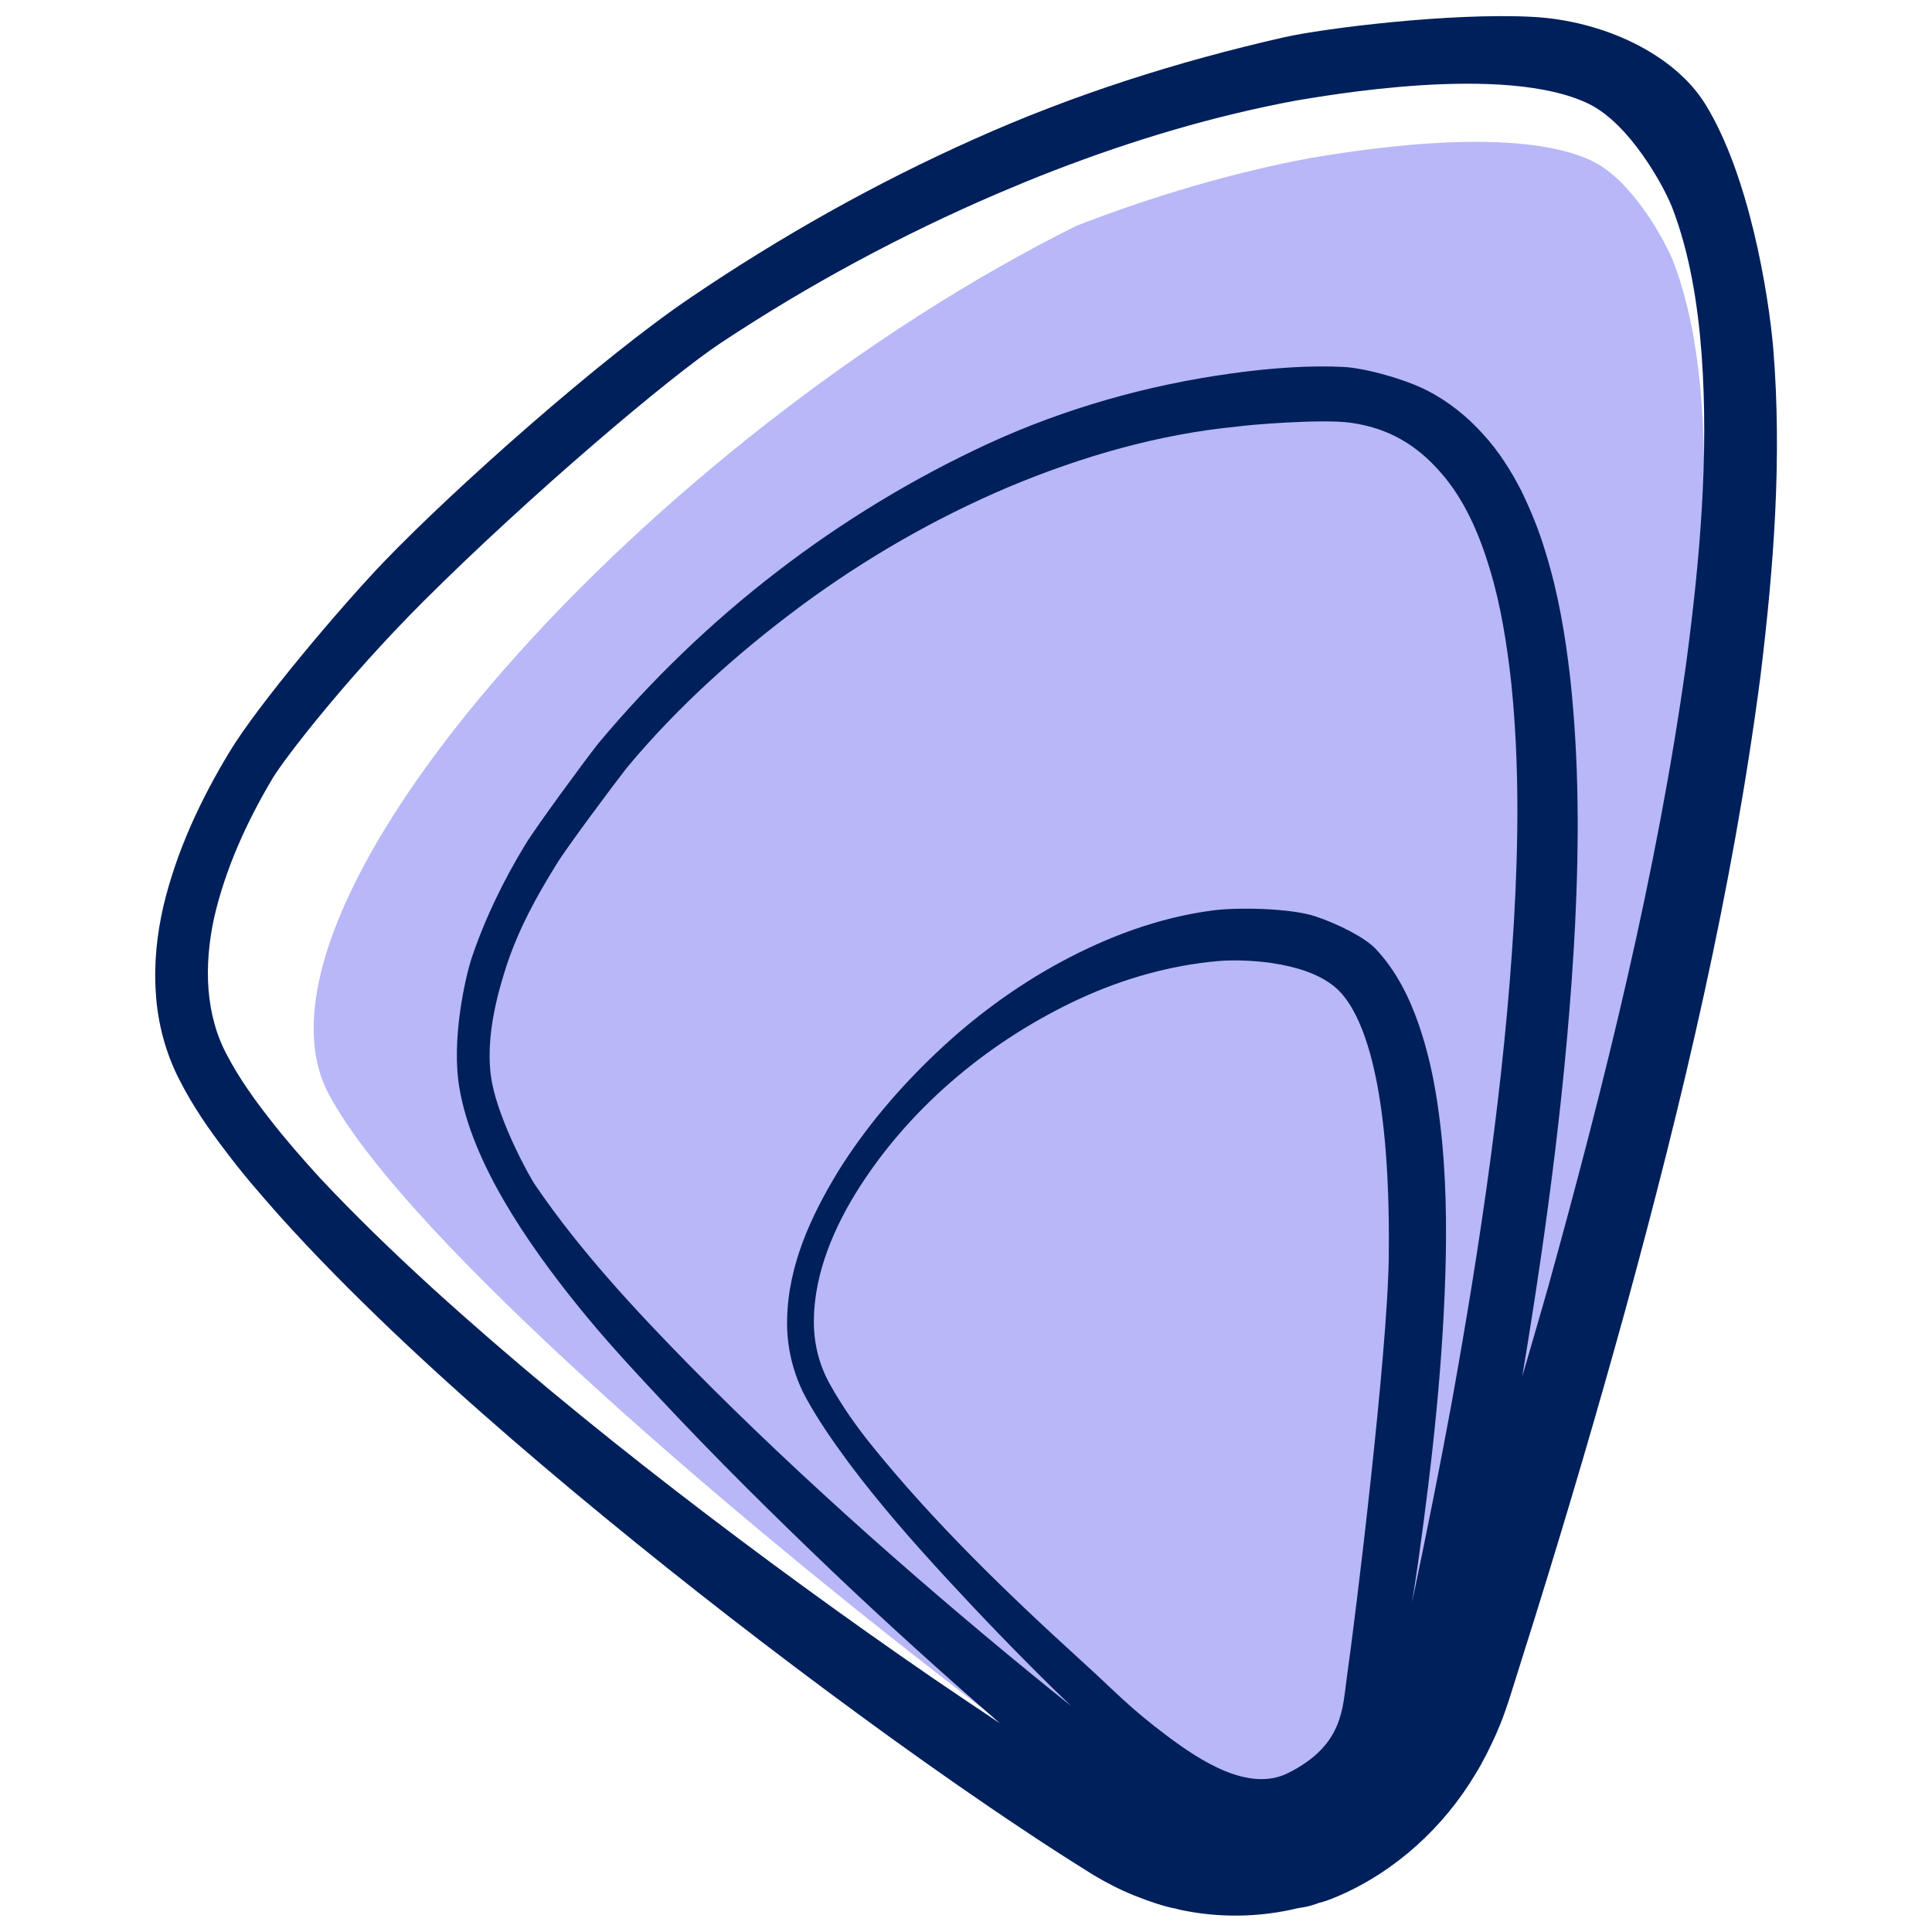
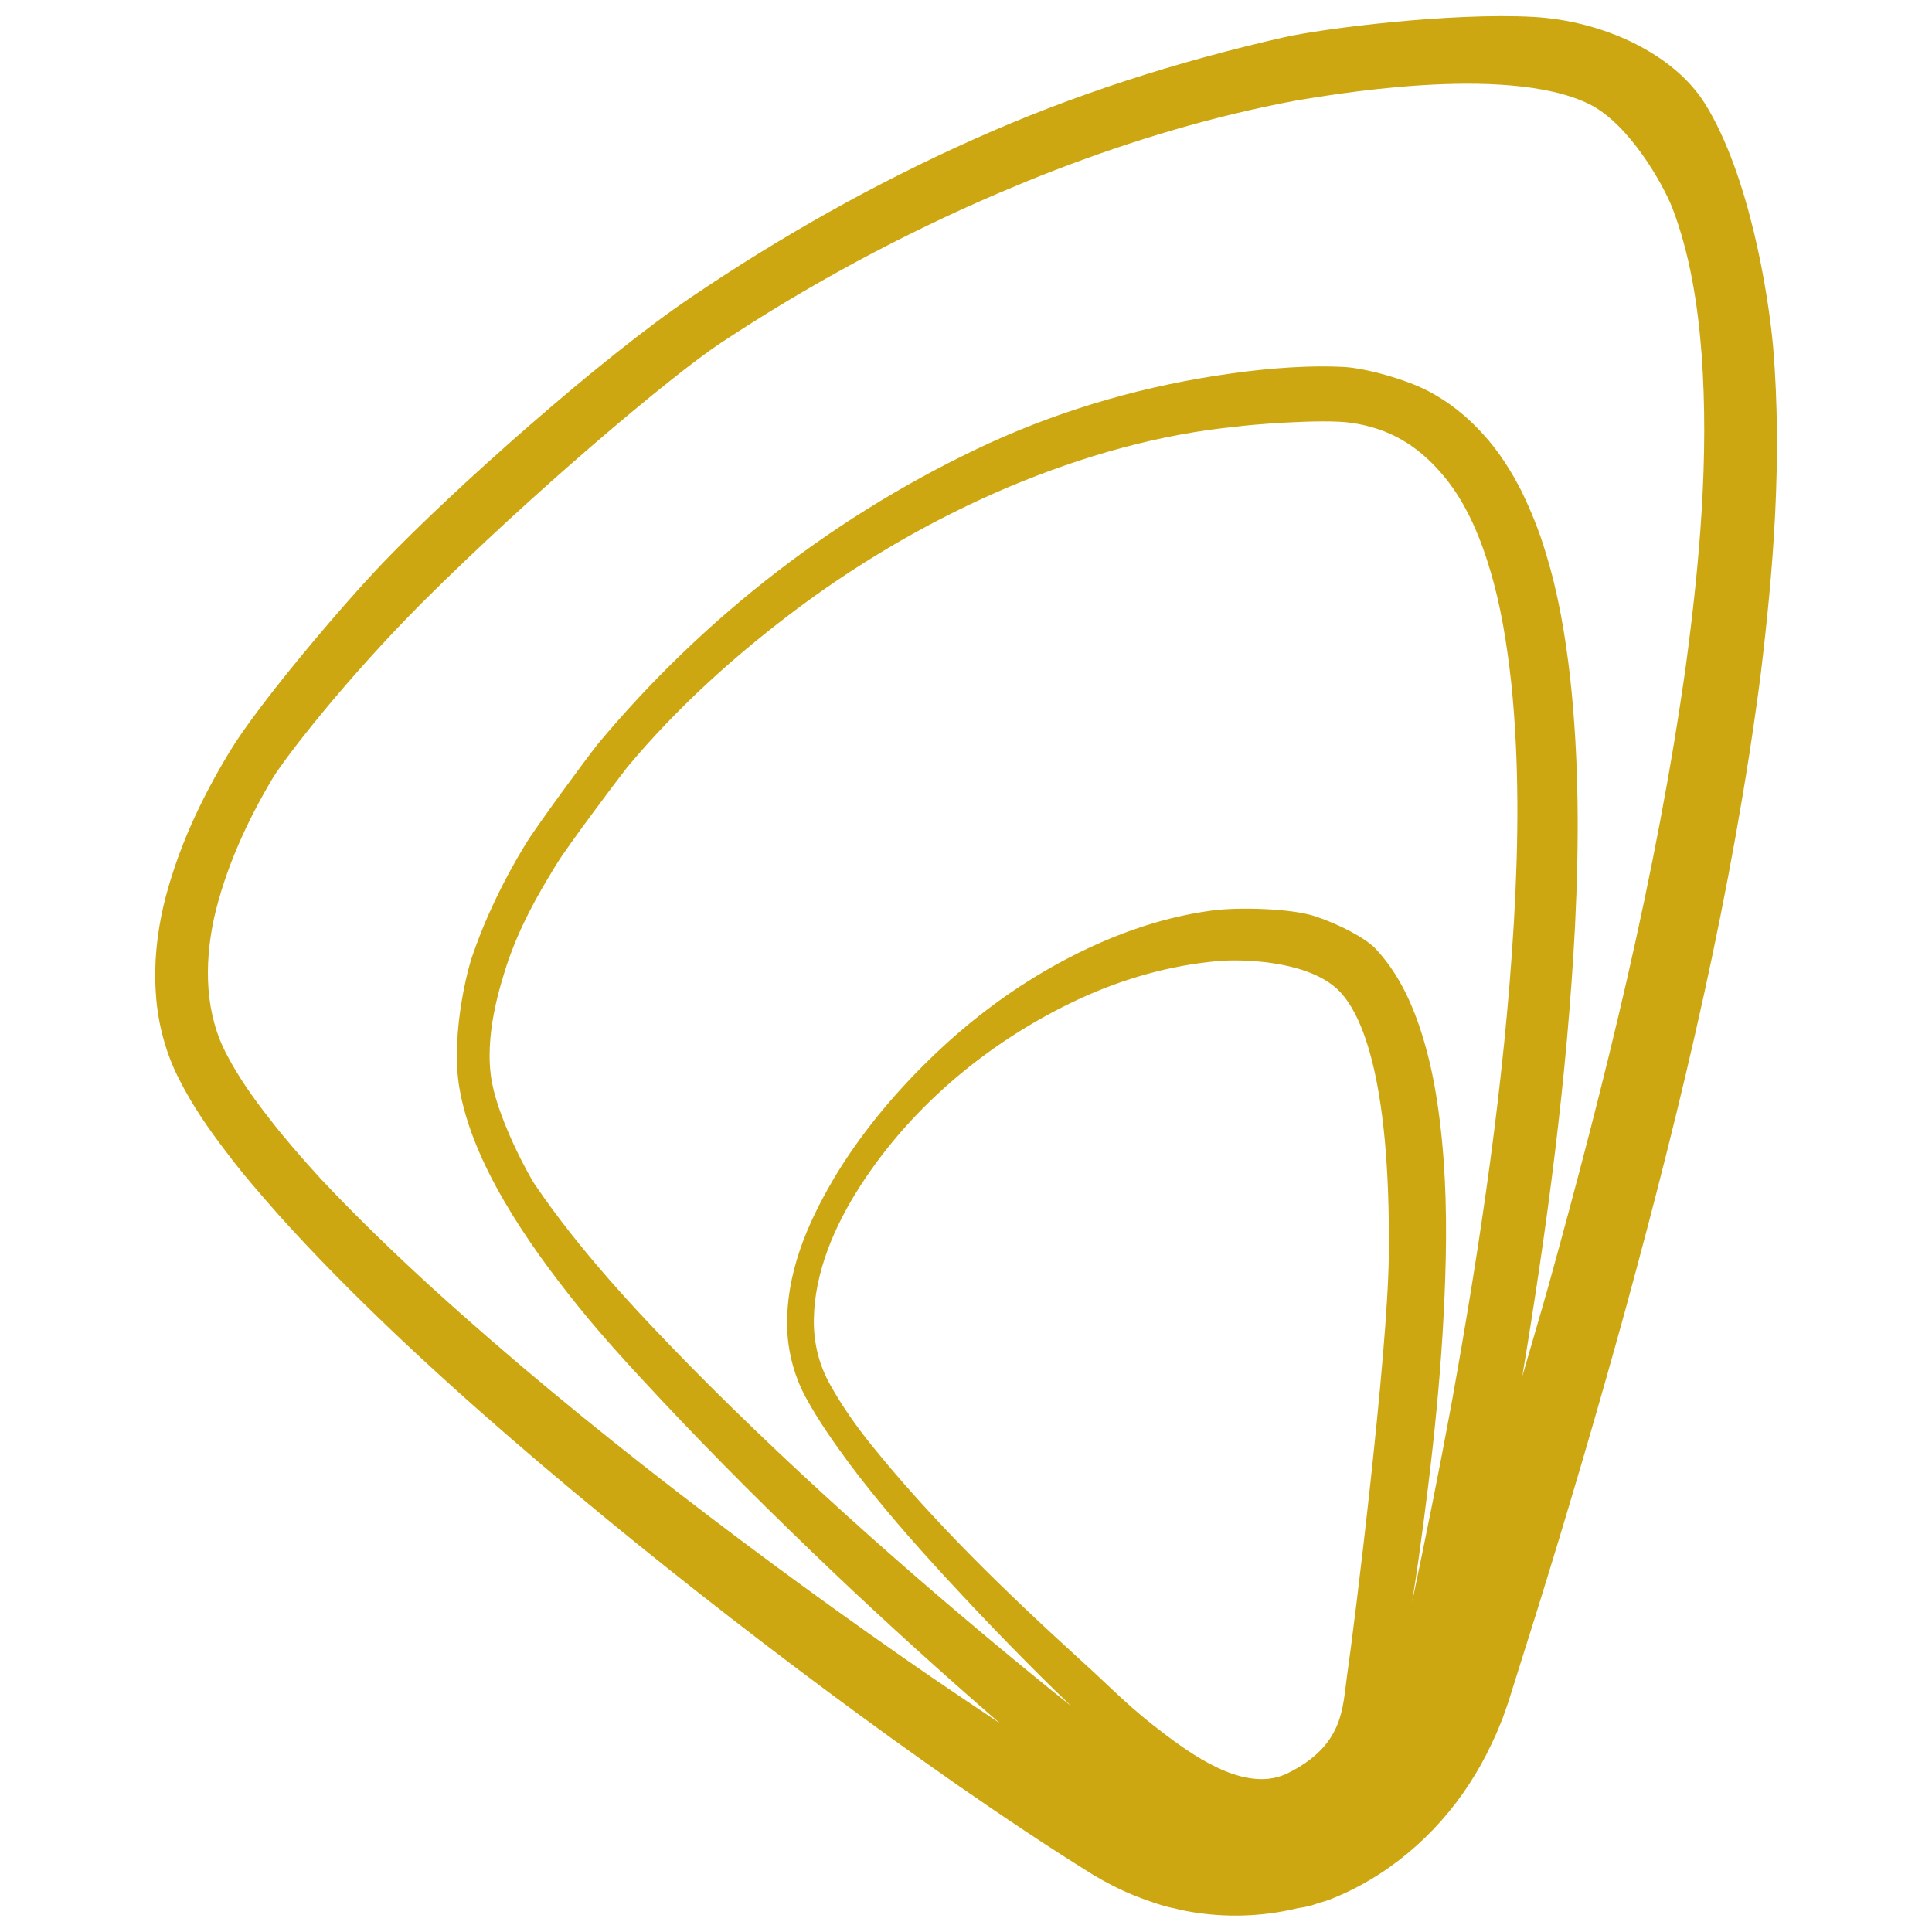
<svg xmlns="http://www.w3.org/2000/svg" version="1.1" id="Layer_1" x="0px" y="0px" viewBox="0 0 120 120" style="enable-background:new 0 0 120 120;" xml:space="preserve">
-   <style type="text/css">
+   <defs id="defs13" />
+   <style type="text/css" id="style2">
	.st0{fill:#B8B7F7;}
	.st1{fill:#00205B;}
</style>
-   <g>
-     <path class="st0" d="M105.69,25.06c-0.23-3.06-0.72-6.09-1.75-8.79c-0.53-1.34-2.56-5.04-4.99-6.24c-5.04-2.48-16-0.45-17.54-0.22   c-4.94,0.93-9.81,2.38-14.54,4.21C40.45,27.16,14.15,56.16,20.42,67.96C25.21,76.95,46.36,95,62,106.85   c5.09,3.86,6.94,5.21,10.74,7.24c4.21,2.25,12.75,4.05,16.71-8.85c2.9-9.46,6.56-22.38,7.07-24.21c3.39-12.3,6.47-24.71,8.23-37.25   C105.58,37.53,106.14,31.21,105.69,25.06z" />
-     <path class="st1" d="M110.14,21.64c-0.3-3.44-1.5-10.77-4.22-15.17c-1.97-3.18-6.43-5.19-10.69-5.42   C90.1,0.77,82.18,1.77,79.78,2.31c-6.65,1.51-13.12,3.57-19.27,6.33c-6.16,2.75-12.05,6.07-17.61,9.84   c-5.58,3.77-14.7,11.88-19.06,16.42c-2.64,2.75-7.82,8.87-9.59,11.81c-1.77,2.93-3.27,6.1-4.1,9.57c-0.4,1.74-0.6,3.56-0.47,5.42   c0.11,1.84,0.62,3.75,1.48,5.4c0.83,1.63,1.82,3.05,2.87,4.42c1.03,1.38,2.15,2.66,3.27,3.93c2.26,2.52,4.63,4.9,7.06,7.22   c4.86,4.62,9.95,8.95,15.13,13.15c5.19,4.2,10.49,8.25,15.9,12.16c2.71,1.95,5.45,3.87,8.24,5.72c1.4,0.94,2.8,1.83,4.27,2.75   c0.82,0.49,1.67,0.93,2.57,1.29c0.87,0.35,1.91,0.7,2.52,0.8l0.26,0.07c2.39,0.52,4.95,0.5,7.36-0.09c0.2-0.03,0.4-0.06,0.62-0.11   c0.15-0.04,0.31-0.08,0.47-0.14c0.06-0.02,0.13-0.04,0.19-0.07c0.22-0.05,0.44-0.12,0.63-0.19c0.28-0.1,0.46-0.19,0.62-0.25   c3.59-1.55,6.55-4.31,8.49-7.55c0.5-0.81,0.91-1.65,1.3-2.51c0.18-0.44,0.37-0.86,0.52-1.31l0.23-0.66l0.19-0.6l1.5-4.77   c1.98-6.36,3.86-12.74,5.63-19.17c3.51-12.86,6.61-25.88,8.35-39.22C110.16,35.29,110.7,28.53,110.14,21.64z M42.01,92.62   c-5.22-4.03-10.32-8.22-15.17-12.63c-2.42-2.21-4.78-4.49-7-6.86c-1.09-1.2-2.16-2.42-3.13-3.68c-0.98-1.25-1.9-2.56-2.59-3.88   c-1.37-2.52-1.47-5.57-0.82-8.57c0.69-3,2-5.92,3.64-8.67c0.7-1.16,4.39-6,9.34-10.96C33,30.67,41.63,23.38,44.77,21.3   c5.45-3.61,11.23-6.72,17.22-9.29c1.15-0.49,2.31-0.97,3.48-1.42c4.9-1.89,9.94-3.4,15.06-4.35C82.13,5.99,93.48,3.9,98.7,6.46   c2.52,1.24,4.63,5.06,5.17,6.45c1.07,2.79,1.58,5.92,1.82,9.09c0.46,6.35-0.11,12.89-0.98,19.36c-1.82,12.96-5.01,25.79-8.53,38.5   c-0.53,1.88-1.09,3.76-1.63,5.64c1.54-9.26,2.79-18.58,3.28-28.02c0.25-5.11,0.26-10.26-0.31-15.44c-0.3-2.59-0.73-5.19-1.53-7.76   c-0.38-1.29-0.9-2.56-1.5-3.8c-0.63-1.23-1.41-2.47-2.38-3.52c-0.96-1.07-2.14-2.03-3.48-2.71c-1.32-0.68-3.8-1.39-5.2-1.46   c-1.98-0.1-4.44,0.05-6.97,0.41c-5.21,0.72-10.27,2.16-14.98,4.31c-4.71,2.17-9.14,4.86-13.22,8s-7.81,6.73-11.11,10.68   c-0.8,1.01-3.86,5.17-4.53,6.28c-1.35,2.22-2.5,4.58-3.34,7.08c-0.4,1.26-1.25,5.03-0.75,8c0.78,4.66,4.2,9.64,7.37,13.57   c1.6,1.99,3.34,3.87,5.08,5.73c3.48,3.72,7.09,7.29,10.77,10.8c3.38,3.21,6.83,6.33,10.35,9.38c-1.37-0.91-2.74-1.83-4.1-2.76   c-0.04-0.03-0.08-0.05-0.12-0.08C52.49,100.48,47.19,96.62,42.01,92.62z M87.71,99.5c0.13-0.86,0.27-1.72,0.39-2.59   c0.87-6.22,1.57-12.48,1.7-18.83c0.06-3.18-0.04-6.38-0.53-9.62c-0.24-1.61-0.6-3.24-1.16-4.86c-0.56-1.6-1.35-3.26-2.66-4.66   c-0.65-0.69-2.29-1.54-3.77-2.03s-4.79-0.58-6.44-0.35c-3.32,0.45-6.44,1.63-9.29,3.16c-2.86,1.54-5.46,3.46-7.79,5.67   c-2.32,2.2-4.41,4.65-6.11,7.38c-1.65,2.72-3.09,5.77-3.16,9.16c-0.05,1.67,0.37,3.44,1.18,4.91c0.79,1.44,1.71,2.74,2.65,4.02   c1.9,2.54,3.98,4.91,6.11,7.22c2.13,2.31,4.31,4.57,6.55,6.77c0.38,0.38,0.78,0.74,1.16,1.12c-0.38-0.3-0.75-0.6-1.13-0.9   c-3.9-3.16-7.74-6.41-11.5-9.76c-3.75-3.35-7.42-6.79-10.94-10.36c-3.51-3.57-6.95-7.27-9.71-11.32c-0.36-0.5-2.22-3.89-2.7-6.38   c-0.55-2.91,0.57-6.21,0.93-7.36c0.78-2.29,1.79-4.13,3.08-6.22c0.64-1.05,3.6-5.01,4.36-5.98c3.17-3.81,6.9-7.15,10.88-10.1   c3.99-2.94,8.32-5.43,12.86-7.35c4.54-1.9,9.3-3.27,14.13-3.74c0.6-0.1,5.29-0.5,7.11-0.24c2.4,0.34,4.11,1.42,5.55,3.06   c1.44,1.62,2.39,3.74,3.07,6.01c0.69,2.26,1.07,4.68,1.34,7.11c0.5,4.88,0.45,9.87,0.16,14.85c-0.59,9.97-2.08,19.92-3.86,29.82   C89.41,91.24,88.58,95.37,87.71,99.5z M86.26,78.03c-0.07,6.12-2.1,22.65-2.6,26.11c-0.28,1.97-0.2,4.26-3.66,5.99   c-2.45,1.22-5.49-0.8-7.47-2.28c-2.47-1.85-3.18-2.72-5.48-4.8c-4.58-4.17-9.06-8.51-12.92-13.29c-0.96-1.19-1.84-2.45-2.56-3.74   c-0.71-1.26-1.04-2.62-1.02-4.07c0.04-2.89,1.26-5.78,2.89-8.3c3.29-5.1,8.22-9.12,13.65-11.63c2.72-1.25,5.62-2.06,8.5-2.32   c1.44-0.14,5.35-0.06,7.33,1.61C84.43,62.57,86.39,66.55,86.26,78.03z" />
+   <g id="g8">
+     <path class="st1" d="M110.14,21.64c-0.3-3.44-1.5-10.77-4.22-15.17c-1.97-3.18-6.43-5.19-10.69-5.42   C90.1,0.77,82.18,1.77,79.78,2.31c-6.65,1.51-13.12,3.57-19.27,6.33c-6.16,2.75-12.05,6.07-17.61,9.84   c-5.58,3.77-14.7,11.88-19.06,16.42c-2.64,2.75-7.82,8.87-9.59,11.81c-1.77,2.93-3.27,6.1-4.1,9.57c-0.4,1.74-0.6,3.56-0.47,5.42   c0.11,1.84,0.62,3.75,1.48,5.4c0.83,1.63,1.82,3.05,2.87,4.42c1.03,1.38,2.15,2.66,3.27,3.93c2.26,2.52,4.63,4.9,7.06,7.22   c4.86,4.62,9.95,8.95,15.13,13.15c5.19,4.2,10.49,8.25,15.9,12.16c2.71,1.95,5.45,3.87,8.24,5.72c1.4,0.94,2.8,1.83,4.27,2.75   c0.82,0.49,1.67,0.93,2.57,1.29c0.87,0.35,1.91,0.7,2.52,0.8l0.26,0.07c2.39,0.52,4.95,0.5,7.36-0.09c0.2-0.03,0.4-0.06,0.62-0.11   c0.15-0.04,0.31-0.08,0.47-0.14c0.06-0.02,0.13-0.04,0.19-0.07c0.22-0.05,0.44-0.12,0.63-0.19c0.28-0.1,0.46-0.19,0.62-0.25   c3.59-1.55,6.55-4.31,8.49-7.55c0.5-0.81,0.91-1.65,1.3-2.51c0.18-0.44,0.37-0.86,0.52-1.31l0.23-0.66l0.19-0.6l1.5-4.77   c1.98-6.36,3.86-12.74,5.63-19.17c3.51-12.86,6.61-25.88,8.35-39.22C110.16,35.29,110.7,28.53,110.14,21.64z M42.01,92.62   c-5.22-4.03-10.32-8.22-15.17-12.63c-2.42-2.21-4.78-4.49-7-6.86c-1.09-1.2-2.16-2.42-3.13-3.68c-0.98-1.25-1.9-2.56-2.59-3.88   c-1.37-2.52-1.47-5.57-0.82-8.57c0.69-3,2-5.92,3.64-8.67c0.7-1.16,4.39-6,9.34-10.96C33,30.67,41.63,23.38,44.77,21.3   c5.45-3.61,11.23-6.72,17.22-9.29c1.15-0.49,2.31-0.97,3.48-1.42c4.9-1.89,9.94-3.4,15.06-4.35C82.13,5.99,93.48,3.9,98.7,6.46   c2.52,1.24,4.63,5.06,5.17,6.45c1.07,2.79,1.58,5.92,1.82,9.09c0.46,6.35-0.11,12.89-0.98,19.36c-1.82,12.96-5.01,25.79-8.53,38.5   c-0.53,1.88-1.09,3.76-1.63,5.64c1.54-9.26,2.79-18.58,3.28-28.02c0.25-5.11,0.26-10.26-0.31-15.44c-0.3-2.59-0.73-5.19-1.53-7.76   c-0.38-1.29-0.9-2.56-1.5-3.8c-0.63-1.23-1.41-2.47-2.38-3.52c-0.96-1.07-2.14-2.03-3.48-2.71c-1.32-0.68-3.8-1.39-5.2-1.46   c-1.98-0.1-4.44,0.05-6.97,0.41c-5.21,0.72-10.27,2.16-14.98,4.31c-4.71,2.17-9.14,4.86-13.22,8s-7.81,6.73-11.11,10.68   c-0.8,1.01-3.86,5.17-4.53,6.28c-1.35,2.22-2.5,4.58-3.34,7.08c-0.4,1.26-1.25,5.03-0.75,8c0.78,4.66,4.2,9.64,7.37,13.57   c1.6,1.99,3.34,3.87,5.08,5.73c3.48,3.72,7.09,7.29,10.77,10.8c3.38,3.21,6.83,6.33,10.35,9.38c-1.37-0.91-2.74-1.83-4.1-2.76   c-0.04-0.03-0.08-0.05-0.12-0.08C52.49,100.48,47.19,96.62,42.01,92.62z M87.71,99.5c0.13-0.86,0.27-1.72,0.39-2.59   c0.87-6.22,1.57-12.48,1.7-18.83c0.06-3.18-0.04-6.38-0.53-9.62c-0.24-1.61-0.6-3.24-1.16-4.86c-0.56-1.6-1.35-3.26-2.66-4.66   c-0.65-0.69-2.29-1.54-3.77-2.03s-4.79-0.58-6.44-0.35c-3.32,0.45-6.44,1.63-9.29,3.16c-2.86,1.54-5.46,3.46-7.79,5.67   c-2.32,2.2-4.41,4.65-6.11,7.38c-1.65,2.72-3.09,5.77-3.16,9.16c-0.05,1.67,0.37,3.44,1.18,4.91c0.79,1.44,1.71,2.74,2.65,4.02   c1.9,2.54,3.98,4.91,6.11,7.22c2.13,2.31,4.31,4.57,6.55,6.77c0.38,0.38,0.78,0.74,1.16,1.12c-0.38-0.3-0.75-0.6-1.13-0.9   c-3.9-3.16-7.74-6.41-11.5-9.76c-3.75-3.35-7.42-6.79-10.94-10.36c-3.51-3.57-6.95-7.27-9.71-11.32c-0.36-0.5-2.22-3.89-2.7-6.38   c-0.55-2.91,0.57-6.21,0.93-7.36c0.78-2.29,1.79-4.13,3.08-6.22c0.64-1.05,3.6-5.01,4.36-5.98c3.17-3.81,6.9-7.15,10.88-10.1   c3.99-2.94,8.32-5.43,12.86-7.35c4.54-1.9,9.3-3.27,14.13-3.74c0.6-0.1,5.29-0.5,7.11-0.24c2.4,0.34,4.11,1.42,5.55,3.06   c1.44,1.62,2.39,3.74,3.07,6.01c0.69,2.26,1.07,4.68,1.34,7.11c0.5,4.88,0.45,9.87,0.16,14.85c-0.59,9.97-2.08,19.92-3.86,29.82   C89.41,91.24,88.58,95.37,87.71,99.5z M86.26,78.03c-0.07,6.12-2.1,22.65-2.6,26.11c-0.28,1.97-0.2,4.26-3.66,5.99   c-2.45,1.22-5.49-0.8-7.47-2.28c-2.47-1.85-3.18-2.72-5.48-4.8c-4.58-4.17-9.06-8.51-12.92-13.29c-0.96-1.19-1.84-2.45-2.56-3.74   c-0.71-1.26-1.04-2.62-1.02-4.07c0.04-2.89,1.26-5.78,2.89-8.3c3.29-5.1,8.22-9.12,13.65-11.63c2.72-1.25,5.62-2.06,8.5-2.32   c1.44-0.14,5.35-0.06,7.33,1.61C84.43,62.57,86.39,66.55,86.26,78.03z" id="path6" style="fill:#cca712;fill-opacity:1" />
  </g>
</svg>
